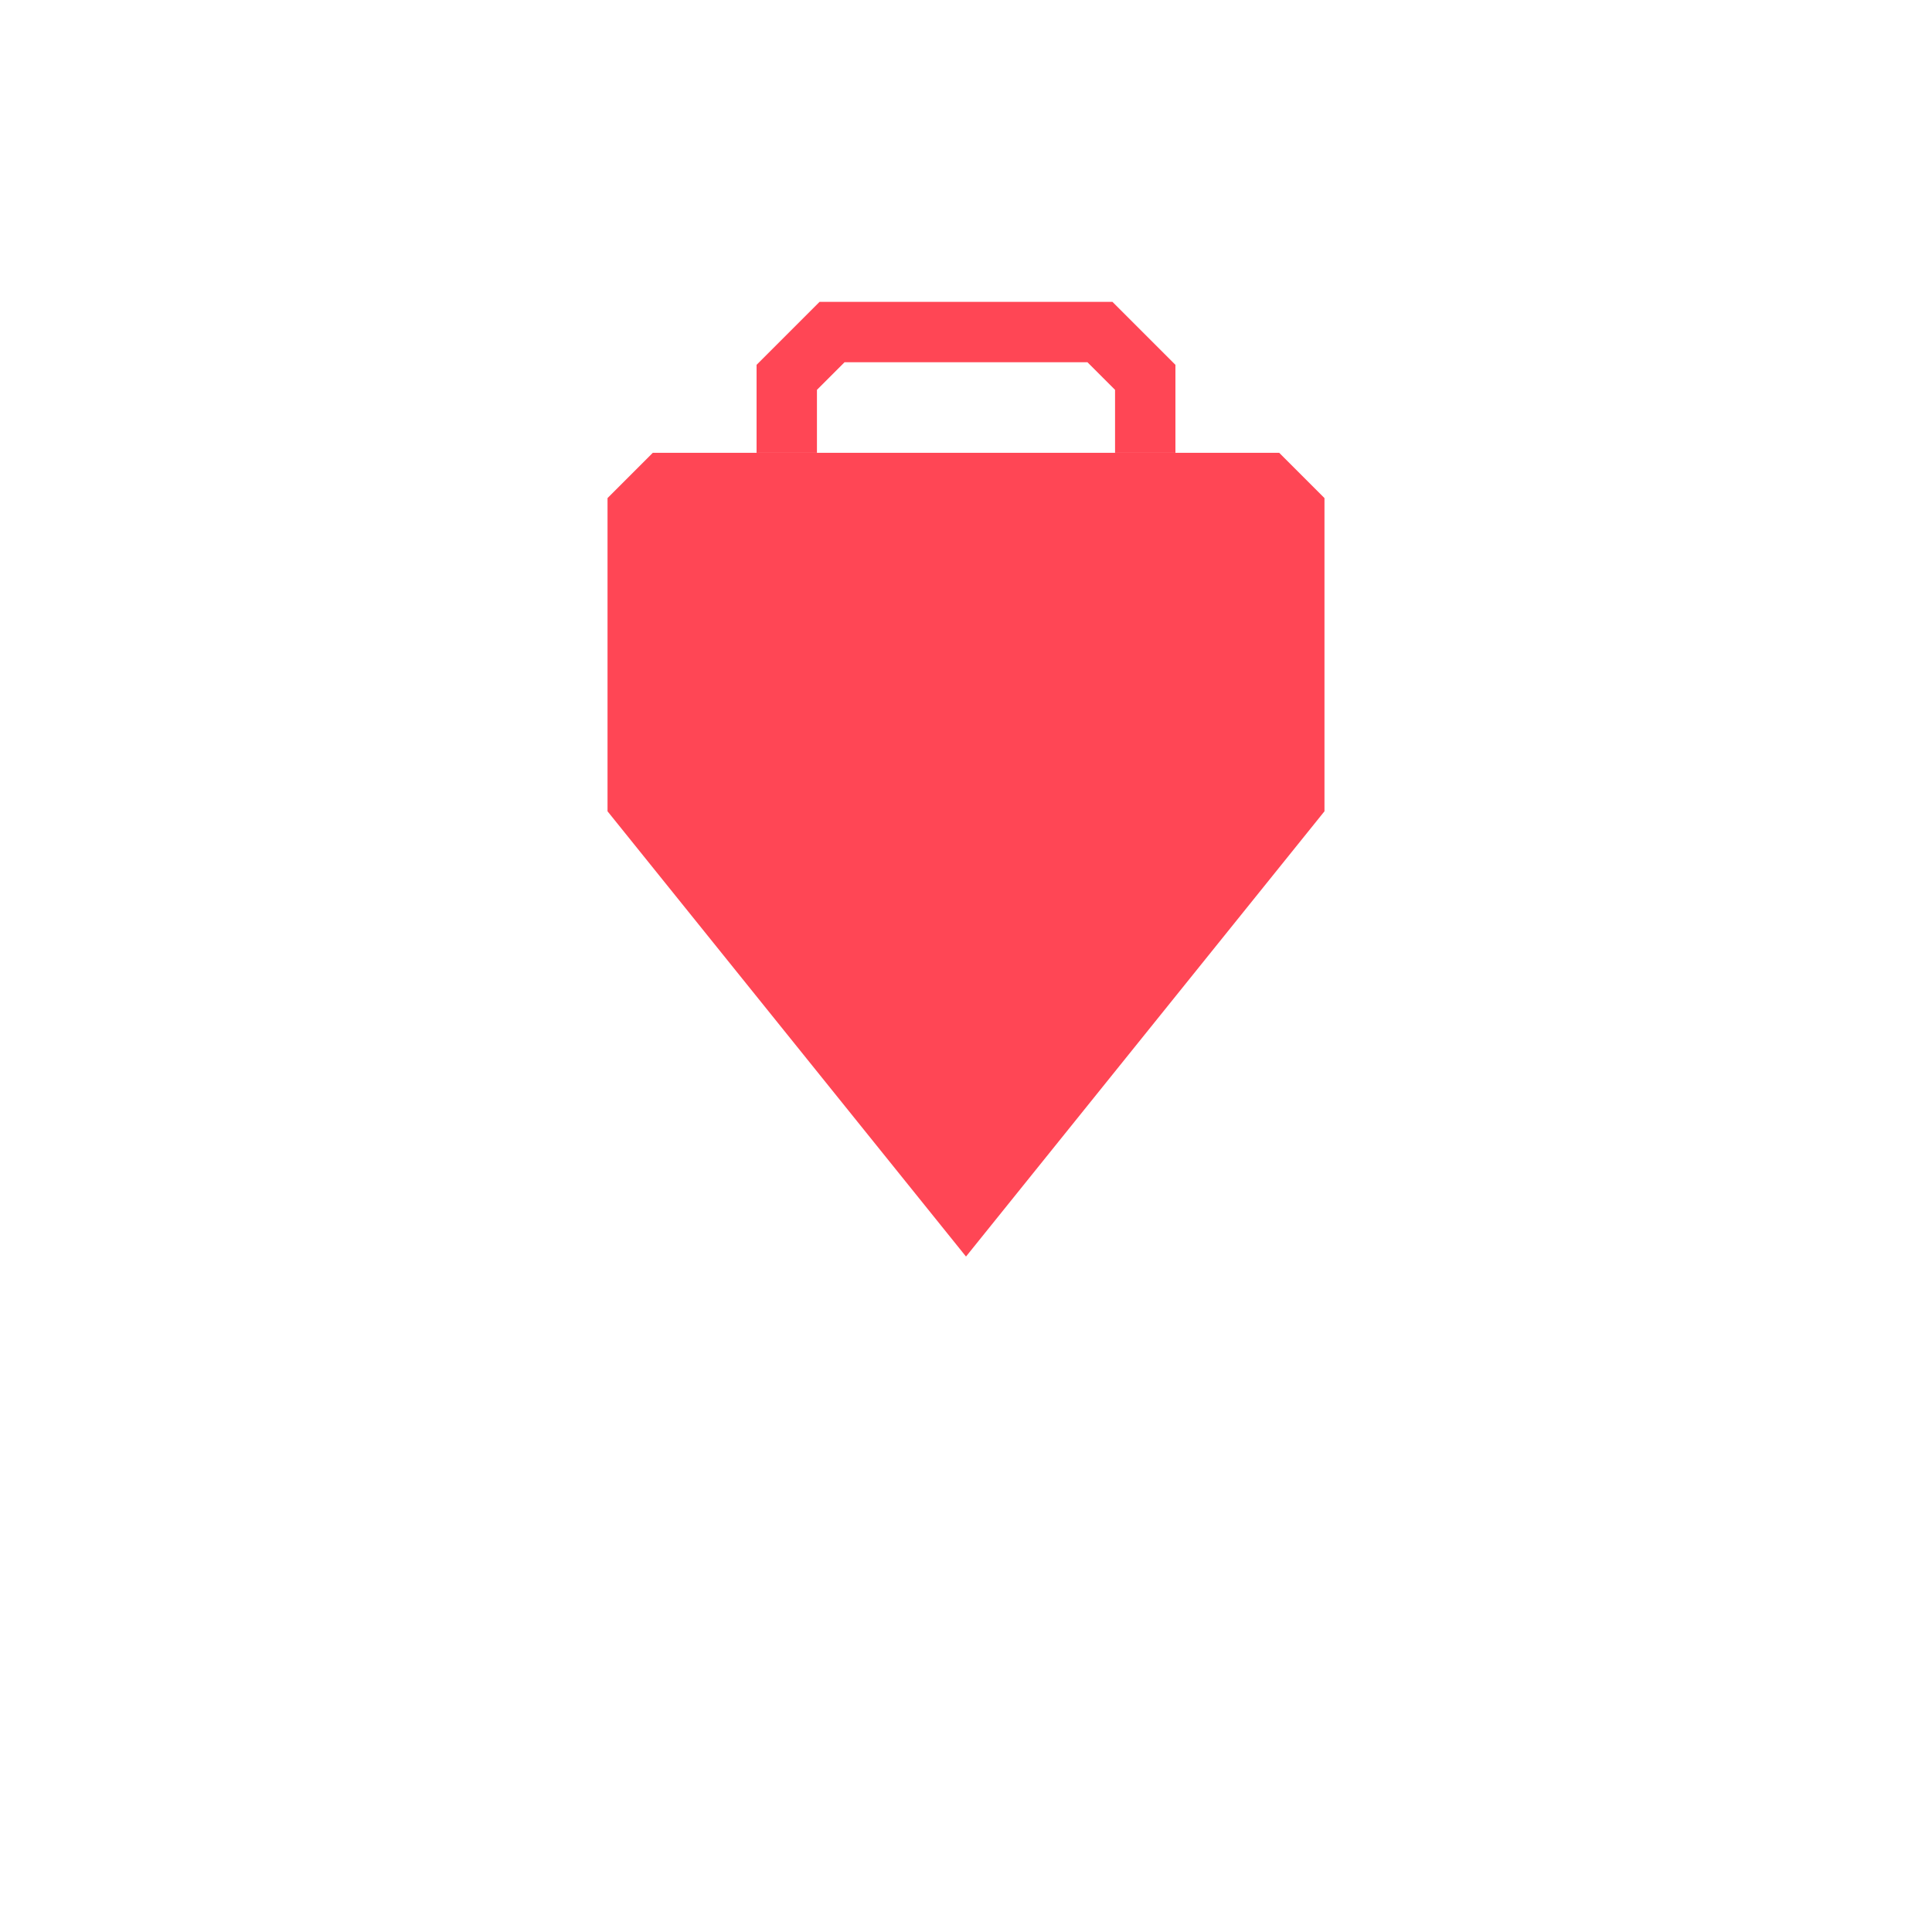
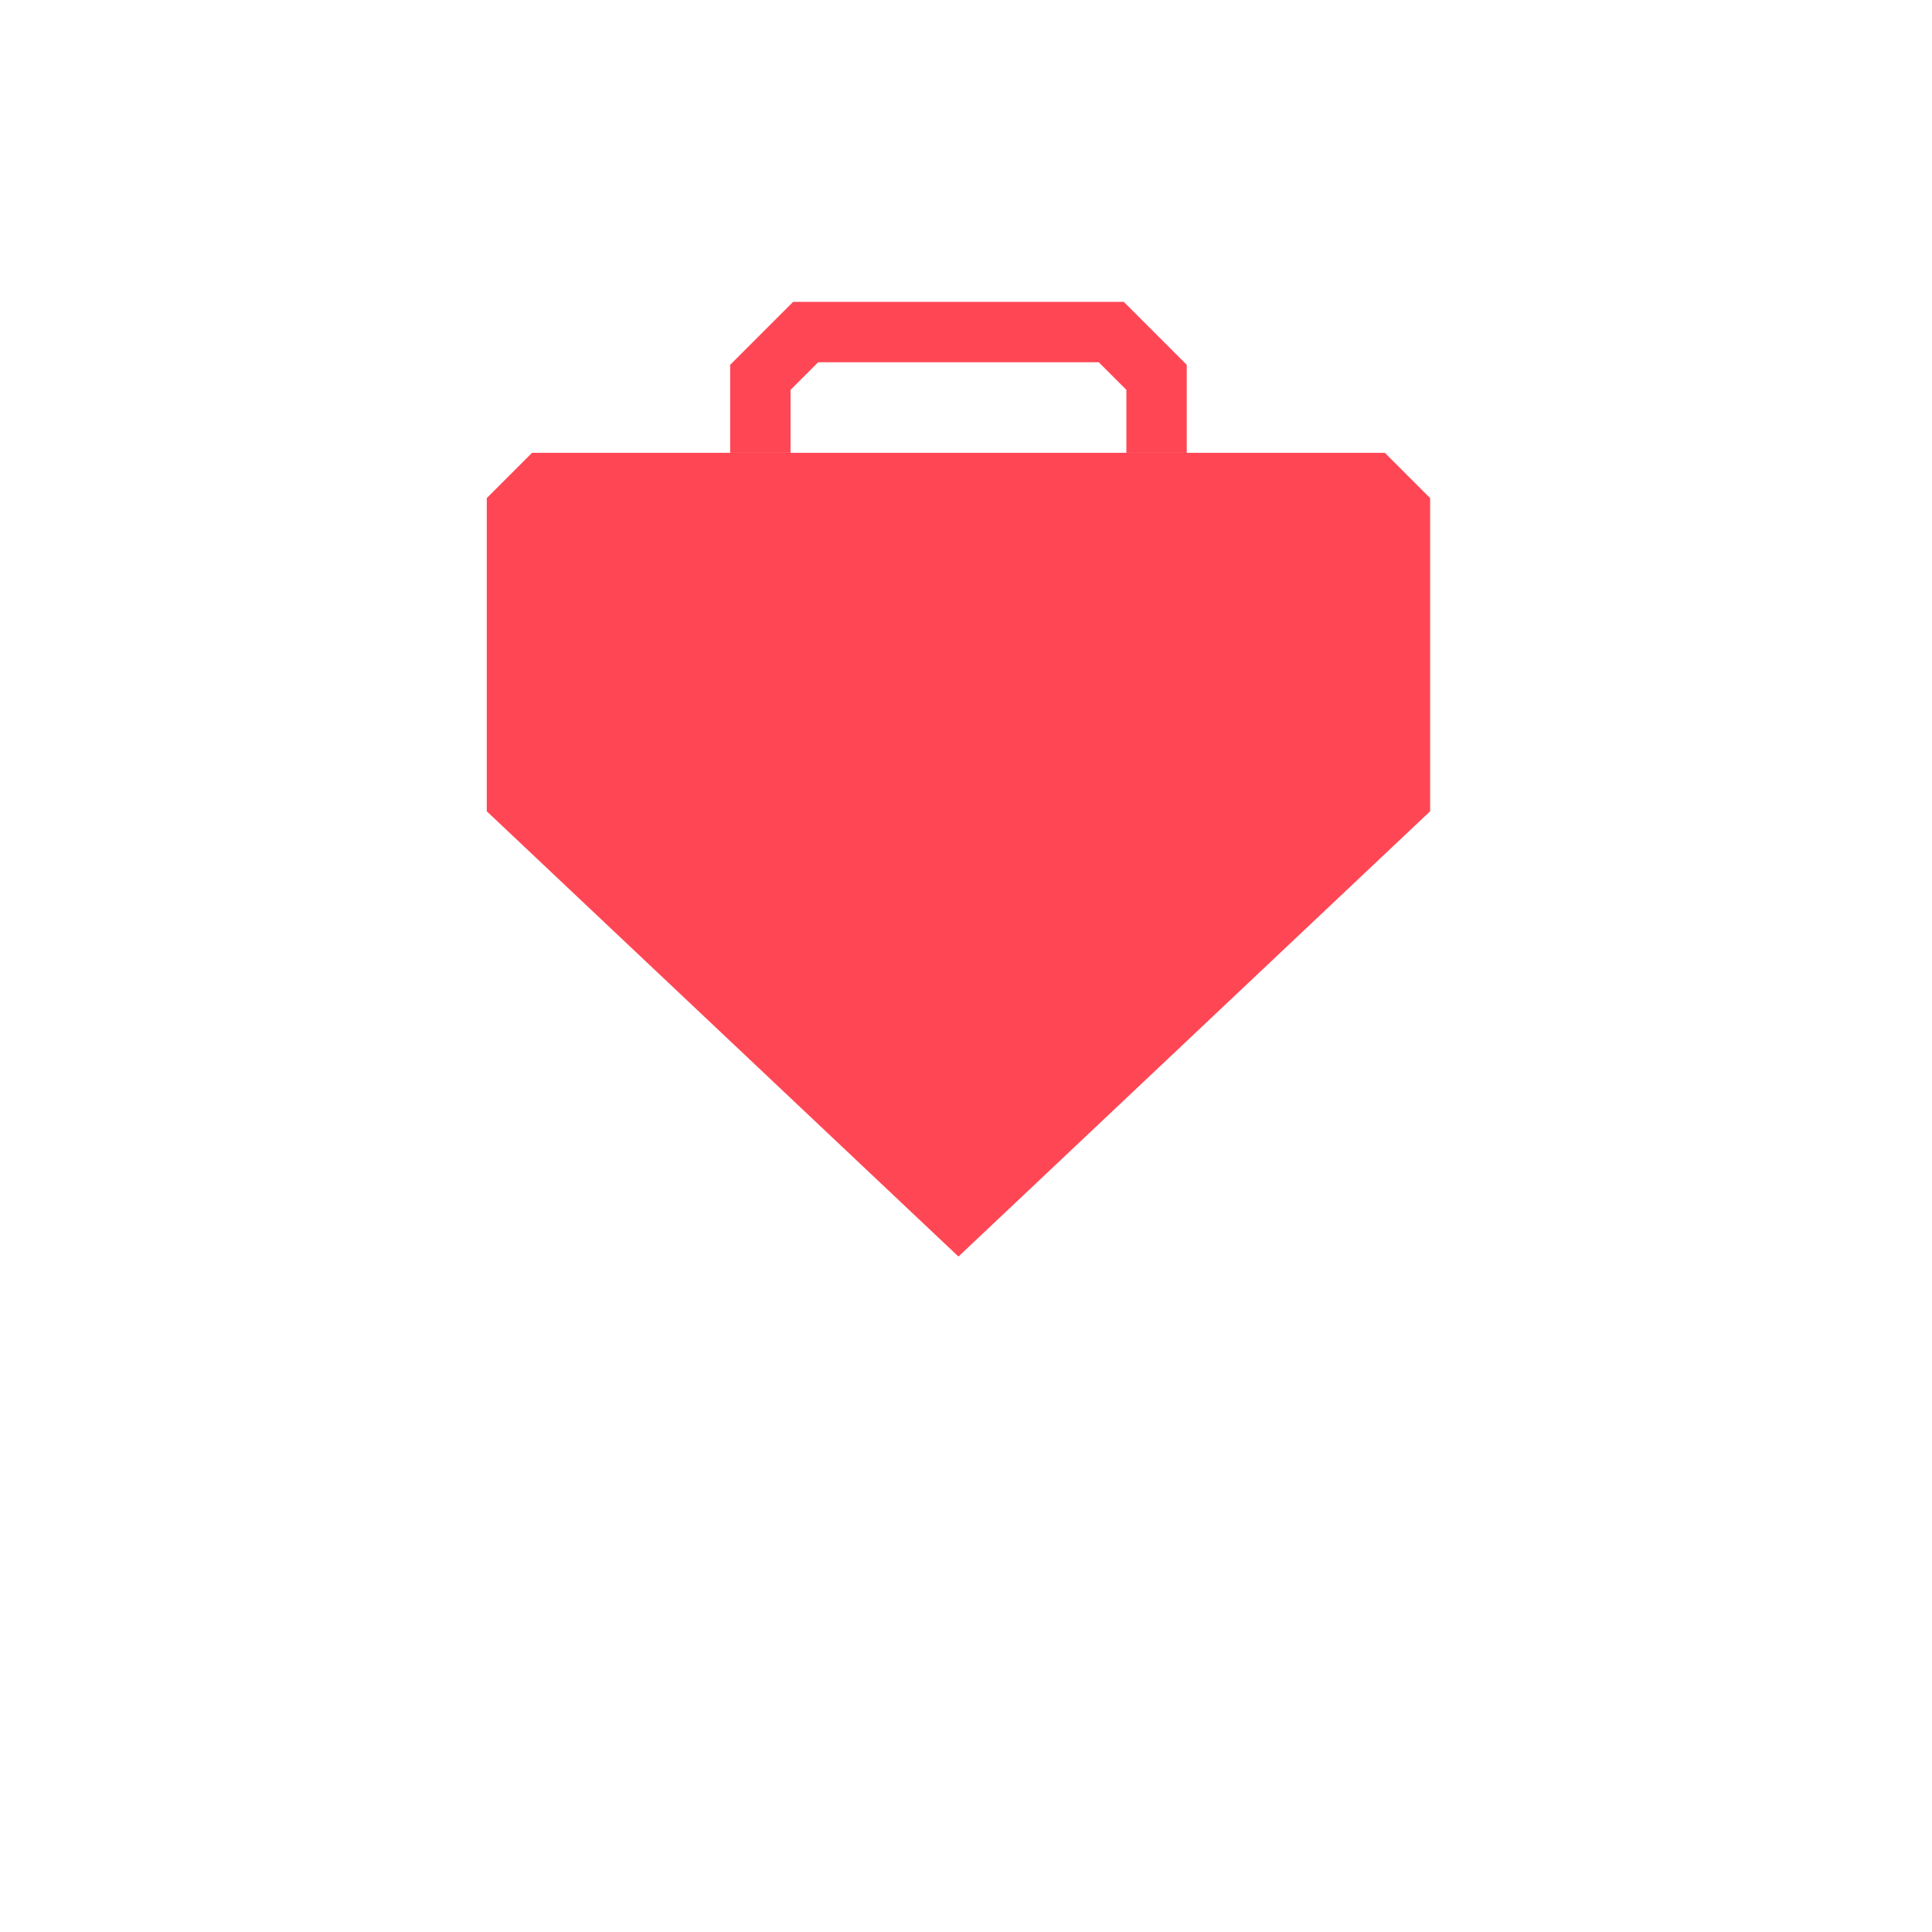
<svg xmlns="http://www.w3.org/2000/svg" width="1024" height="1024" viewBox="0 0 1024 1024">
-   <path d="M 346 240 L 678 240 L 702 264 L 702 430 L 512 666 L 322 430 L 322 264 Z" fill="#FF4655" />
-   <path d="M 417 240 L 417 200 L 441 176 L 583 176 L 607 200 L 607 240" fill="none" stroke="#FF4655" stroke-width="32" stroke-linejoin="miter" stroke-miterlimit="8" stroke-linecap="butt" />
+   <path d="M 282 240 L 734 240 L 758 264 L 758 430 L 508 666 L 258 430 L 258 264 Z" fill="#FF4655" />
+   <path d="M 403 240 L 403 200 L 427 176 L 589 176 L 613 200 L 613 240" fill="none" stroke="#FF4655" stroke-width="32" stroke-linejoin="miter" stroke-miterlimit="8" stroke-linecap="butt" />
</svg>
